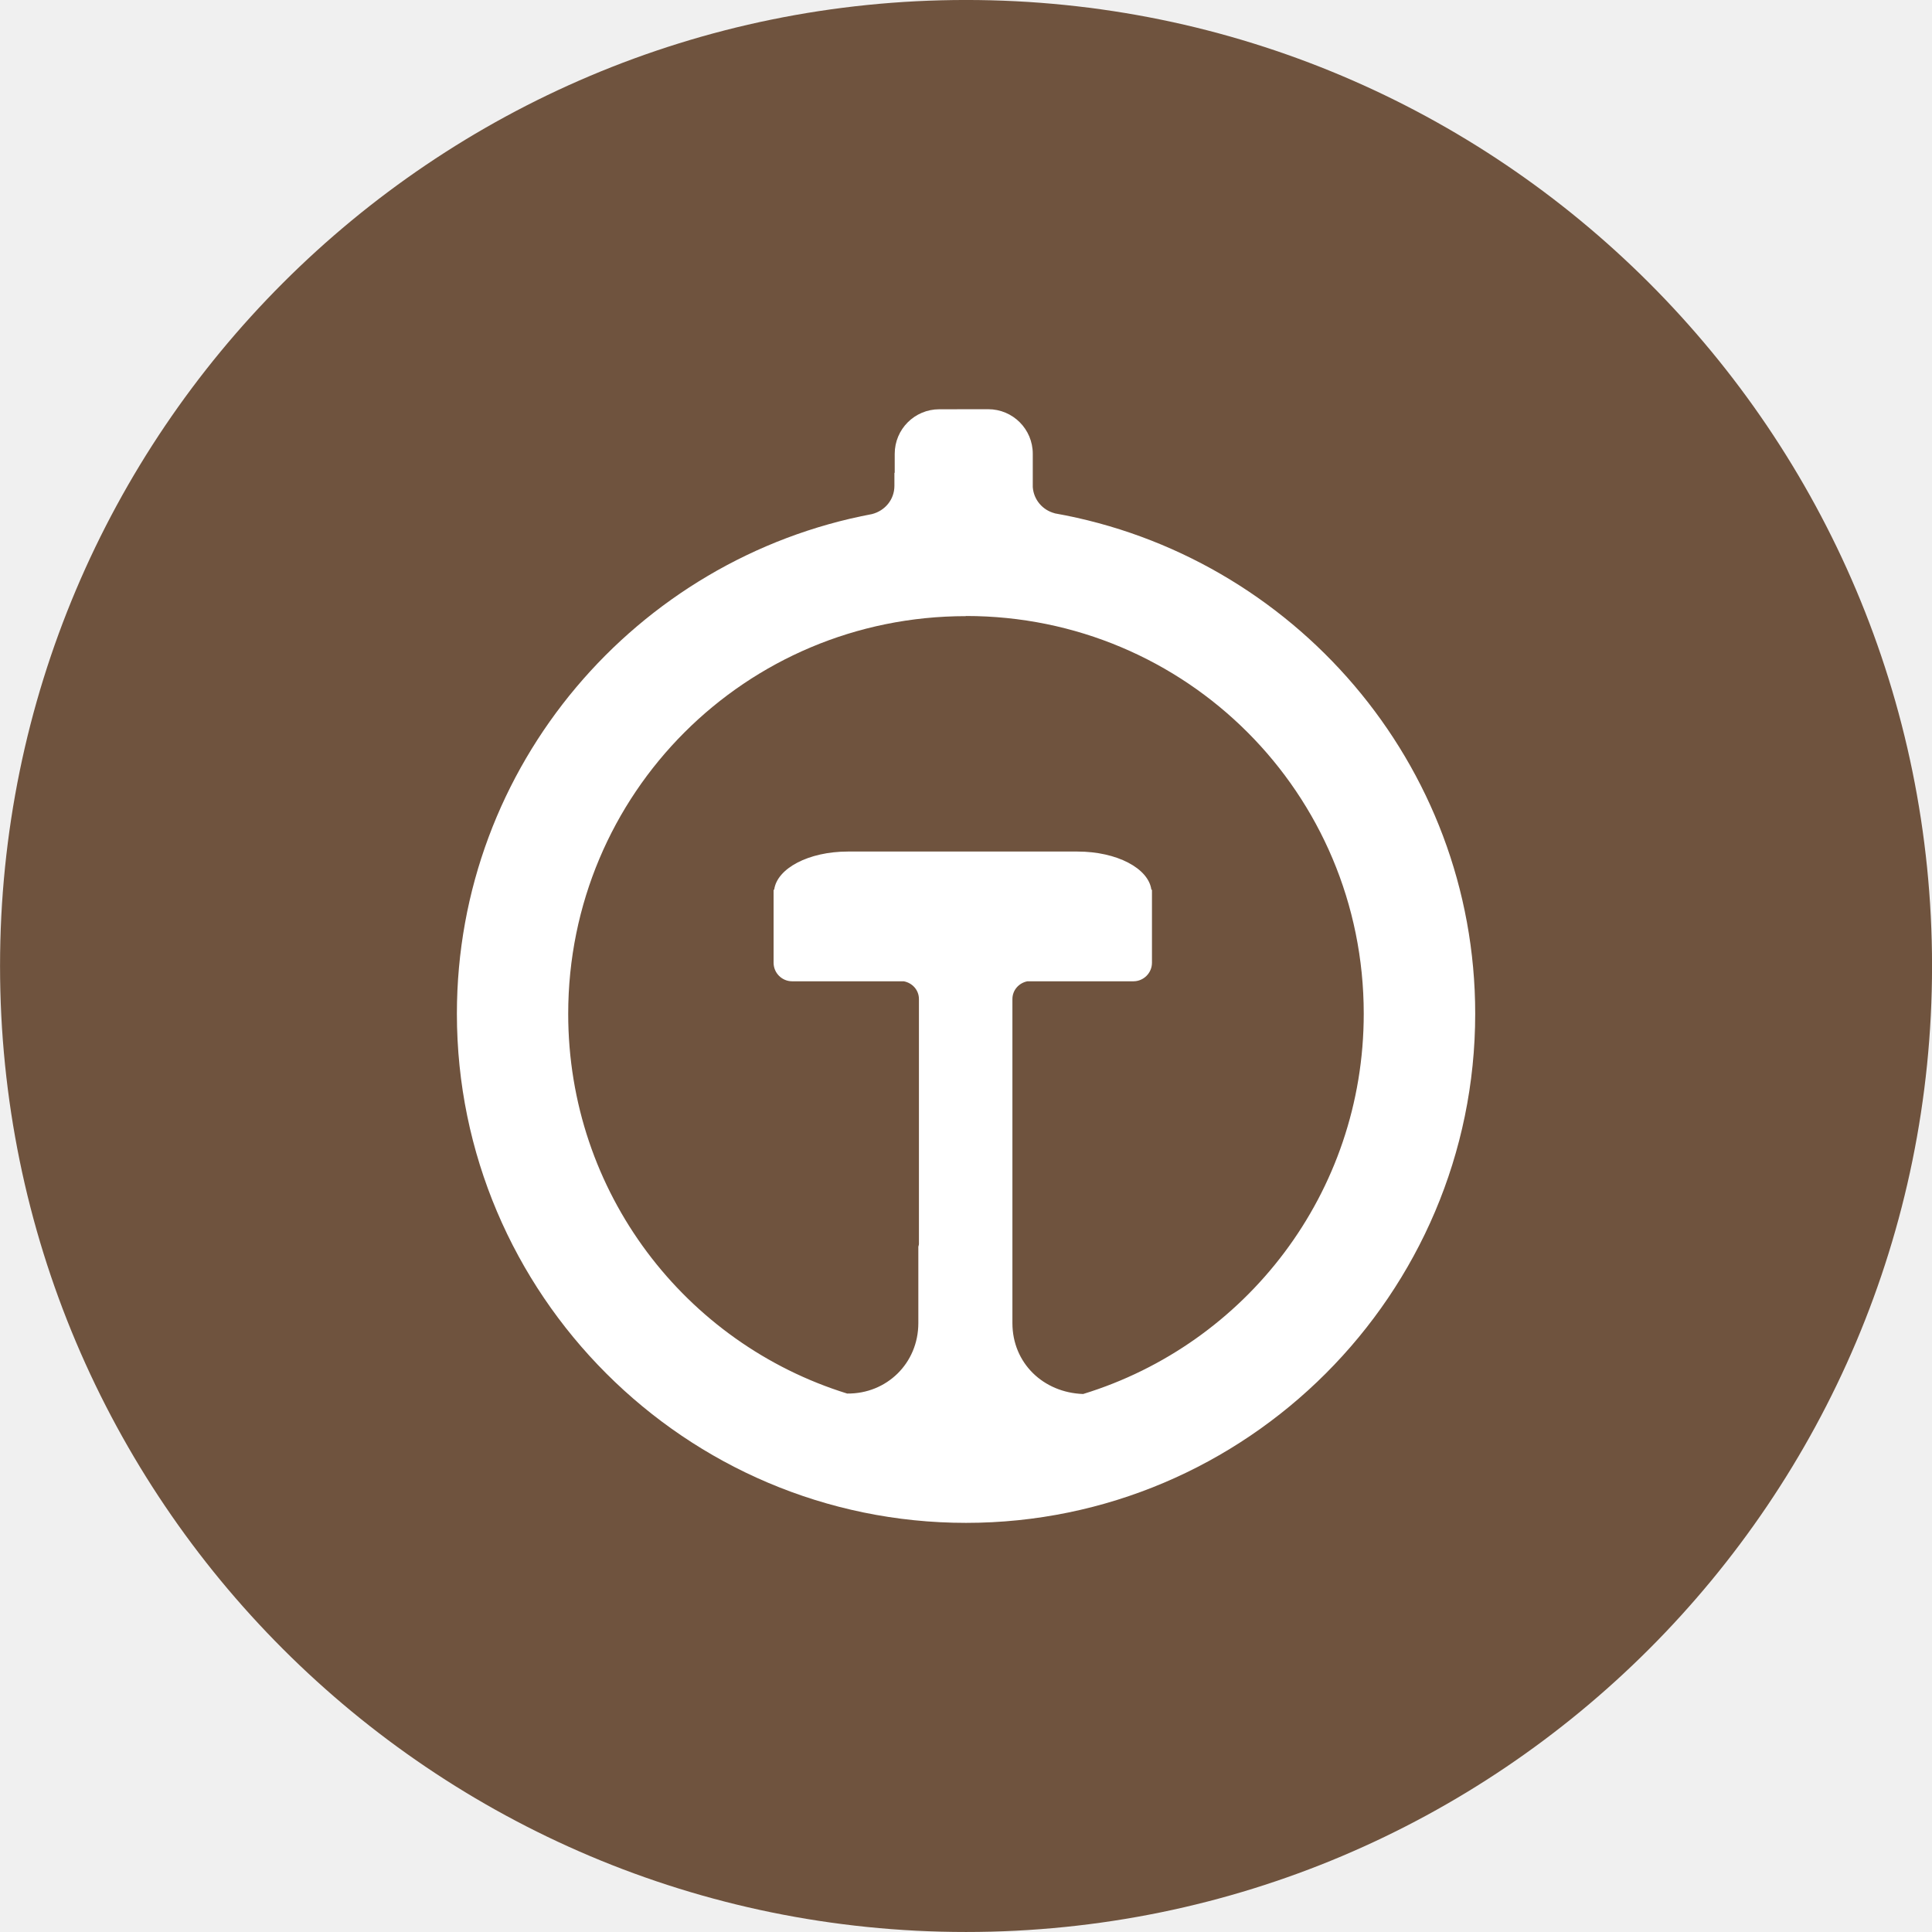
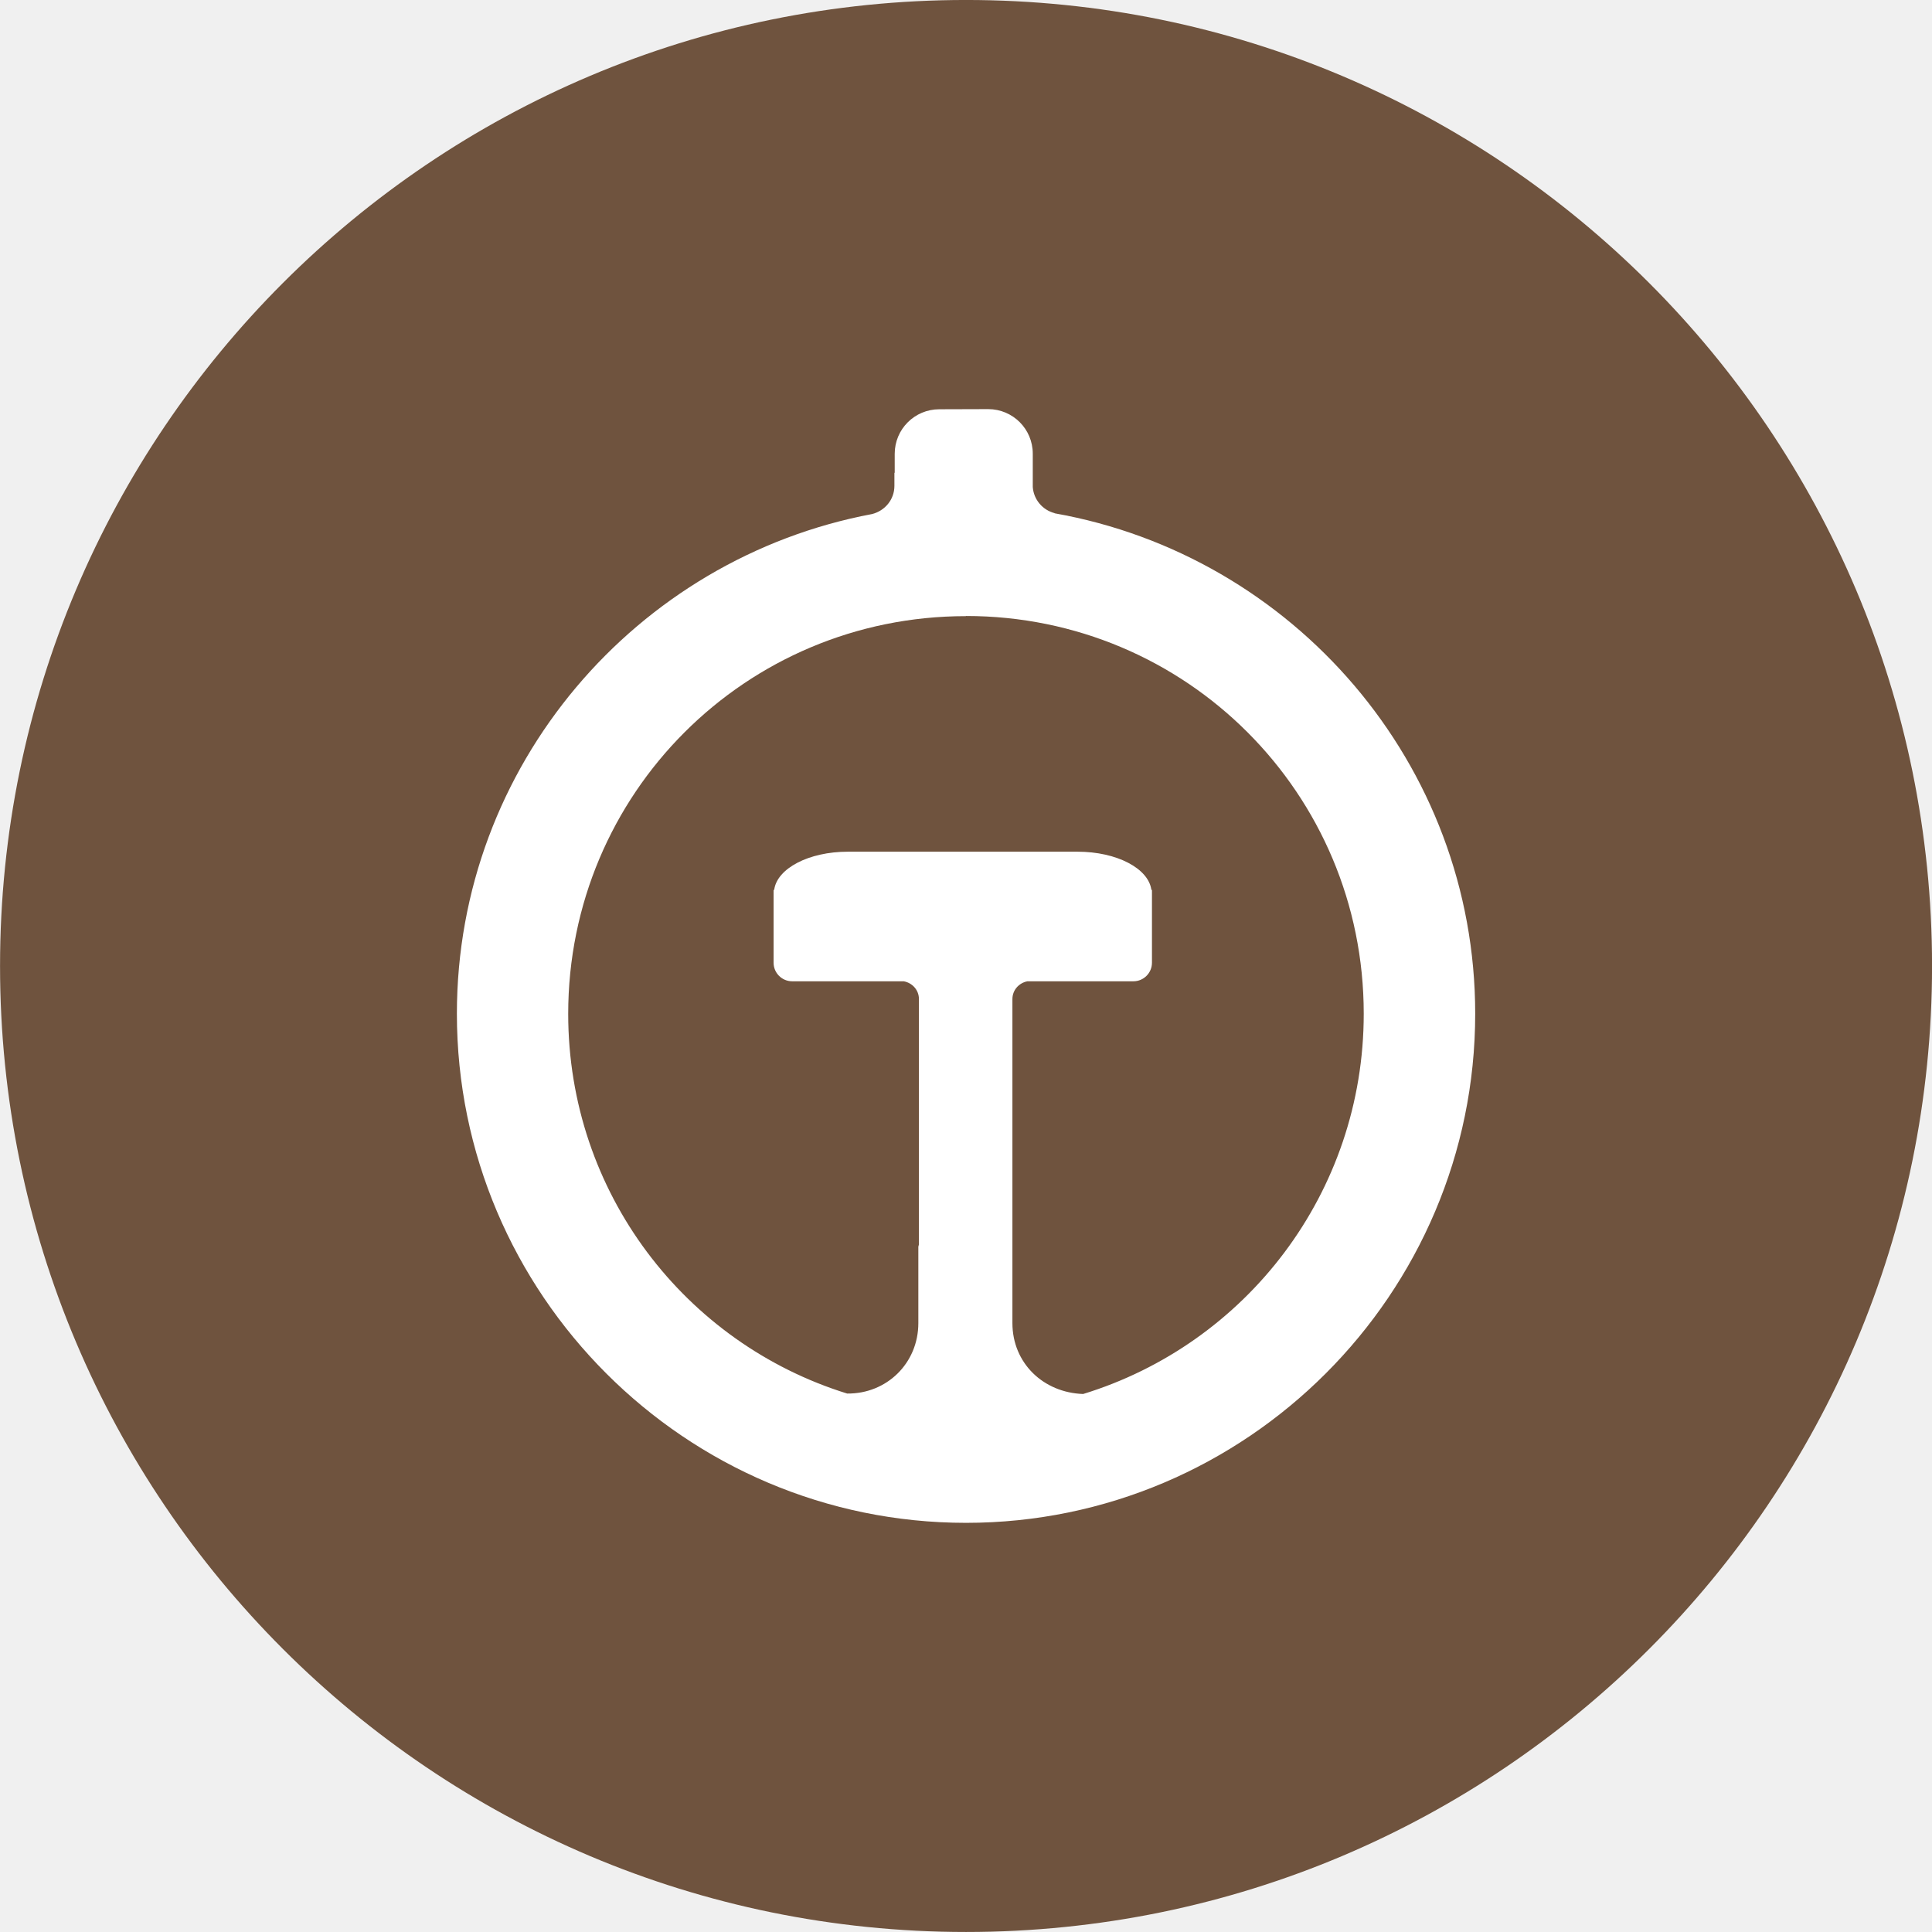
- <svg xmlns="http://www.w3.org/2000/svg" id="svg3246" version="1.1" viewBox="0 0 50.8 50.8" height="50.8mm" width="50.8mm">
-   <g transform="translate(-85.725,-78.83214)" id="layer1">
-     <g id="g1688" transform="matrix(3.907692,0,0,3.907692,32.4253,28.39118)" style="display:inline;stroke-width:0.26">
-       <circle style="fill:#6f533e;fill-opacity:1;fill-rule:evenodd;stroke-width:0.069" id="path3077-2" cx="20.14" cy="19.408" r="6.5" />
-       <path style="color:#000000;font-style:normal;font-variant:normal;font-weight:normal;font-stretch:normal;font-size:medium;line-height:normal;font-family:sans-serif;font-variant-ligatures:normal;font-variant-position:normal;font-variant-caps:normal;font-variant-numeric:normal;font-variant-alternates:normal;font-feature-settings:normal;text-indent:0;text-align:start;text-decoration:none;text-decoration-line:none;text-decoration-style:solid;text-decoration-color:#000000;letter-spacing:normal;word-spacing:normal;text-transform:none;writing-mode:lr-tb;direction:ltr;text-orientation:mixed;dominant-baseline:auto;baseline-shift:baseline;text-anchor:start;white-space:normal;shape-padding:0;clip-rule:nonzero;display:inline;overflow:visible;visibility:visible;opacity:1;isolation:auto;mix-blend-mode:normal;color-interpolation:sRGB;color-interpolation-filters:linearRGB;solid-color:#000000;solid-opacity:1;vector-effect:none;fill:#ffffff;fill-opacity:1;fill-rule:evenodd;stroke:none;stroke-width:0.195;stroke-linecap:butt;stroke-linejoin:miter;stroke-miterlimit:4;stroke-dasharray:none;stroke-dashoffset:0;stroke-opacity:1;color-rendering:auto;image-rendering:auto;shape-rendering:auto;text-rendering:auto;enable-background:accumulate" d="m 19.96,15.662 c -0.166,0 -0.3,0.134 -0.3,0.3 v 0.128 c -5.82e-4,-1.88e-4 -9.79e-4,-7.94e-4 -0.002,-0.001 v 0.088 c 0,0.093 -0.064,0.168 -0.15,0.19 v 1.42e-4 c -1.586,0.298 -2.794,1.691 -2.794,3.362 -2e-6,1.887 1.538,3.426 3.426,3.426 1.887,0 3.426,-1.539 3.426,-3.426 0,-1.683 -1.226,-3.083 -2.83,-3.367 v -5.29e-4 c -0.081,-0.021 -0.141,-0.091 -0.147,-0.176 v -0.224 c 0,-0.166 -0.134,-0.3 -0.3,-0.3 z m 0.18,1.391 c 1.482,0 2.676,1.194 2.676,2.676 2e-6,1.207 -0.793,2.223 -1.888,2.559 -0.268,-0.009 -0.476,-0.208 -0.476,-0.477 v -0.532 -0.791 -0.857 c 0,-0.061 0.044,-0.109 0.101,-0.12 h 0.713 c 0.069,0 0.125,-0.056 0.125,-0.125 v -0.192 -0.278 -0.021 h -0.004 c -0.019,-0.144 -0.232,-0.257 -0.497,-0.257 h -1.545 c -0.264,0 -0.477,0.113 -0.496,0.257 h -0.004 v 0.021 0.421 0.049 c 0,0.069 0.056,0.125 0.125,0.125 h 0.751 c 0.058,0.011 0.102,0.059 0.102,0.12 v 1.648 c 0,0.006 -0.003,0.012 -0.004,0.018 v 0.514 c -1.3e-4,0.27 -0.213,0.477 -0.479,0.474 -1.09,-0.338 -1.877,-1.352 -1.877,-2.555 0,-1.482 1.194,-2.676 2.676,-2.676 z" id="path2879" />
-     </g>
+ <svg xmlns="http://www.w3.org/2000/svg" viewBox="0 0 50.8 50.8" height="192" width="192">
+   <g transform="translate(-53.2997 -50.44096) scale(3.90769)" stroke-width=".26" fill-rule="evenodd">
+     <circle cx="20.14" cy="19.408" r="6.5" fill="#6f533e" />
+     <path style="line-height:normal;font-variant-ligatures:normal;font-variant-position:normal;font-variant-caps:normal;font-variant-numeric:normal;font-variant-alternates:normal;font-feature-settings:normal;text-indent:0;text-align:start;text-decoration-line:none;text-decoration-style:solid;text-decoration-color:#000;text-transform:none;text-orientation:mixed;white-space:normal;shape-padding:0;isolation:auto;mix-blend-mode:normal;solid-color:#000;solid-opacity:1" d="M19.96 15.662c-.166 0-.3.134-.3.3v.128c-.001-0-.001-.001-.002-.001v.088c0 .093-.064.168-.15.19v0c-1.586.298-2.794 1.691-2.794 3.362-0 1.887 1.538 3.426 3.426 3.426 1.887 0 3.426-1.539 3.426-3.426 0-1.683-1.226-3.083-2.83-3.367v-.001c-.081-.021-.141-.091-.147-.176v-.224c0-.166-.134-.3-.3-.3zm.18 1.391c1.482 0 2.676 1.194 2.676 2.676 0 1.207-.793 2.223-1.888 2.559-.268-.009-.476-.208-.476-.477v-2.18c0-.061.044-.109.101-.12h.713c.069 0 .125-.056.125-.125v-.49h-.004c-.019-.144-.232-.257-.497-.257h-1.545c-.264 0-.477.113-.496.257h-.004v.49c0 .069.056.125.125.125h.751c.058.011.102.059.102.12v1.648c0 .006-.003.012-.004.018v.514c-0.0.27-.213.477-.479.474-1.09-.338-1.877-1.352-1.877-2.555 0-1.482 1.194-2.676 2.676-2.676z" color="#000" font-weight="400" font-family="sans-serif" overflow="visible" fill="#fff" />
  </g>
</svg>
